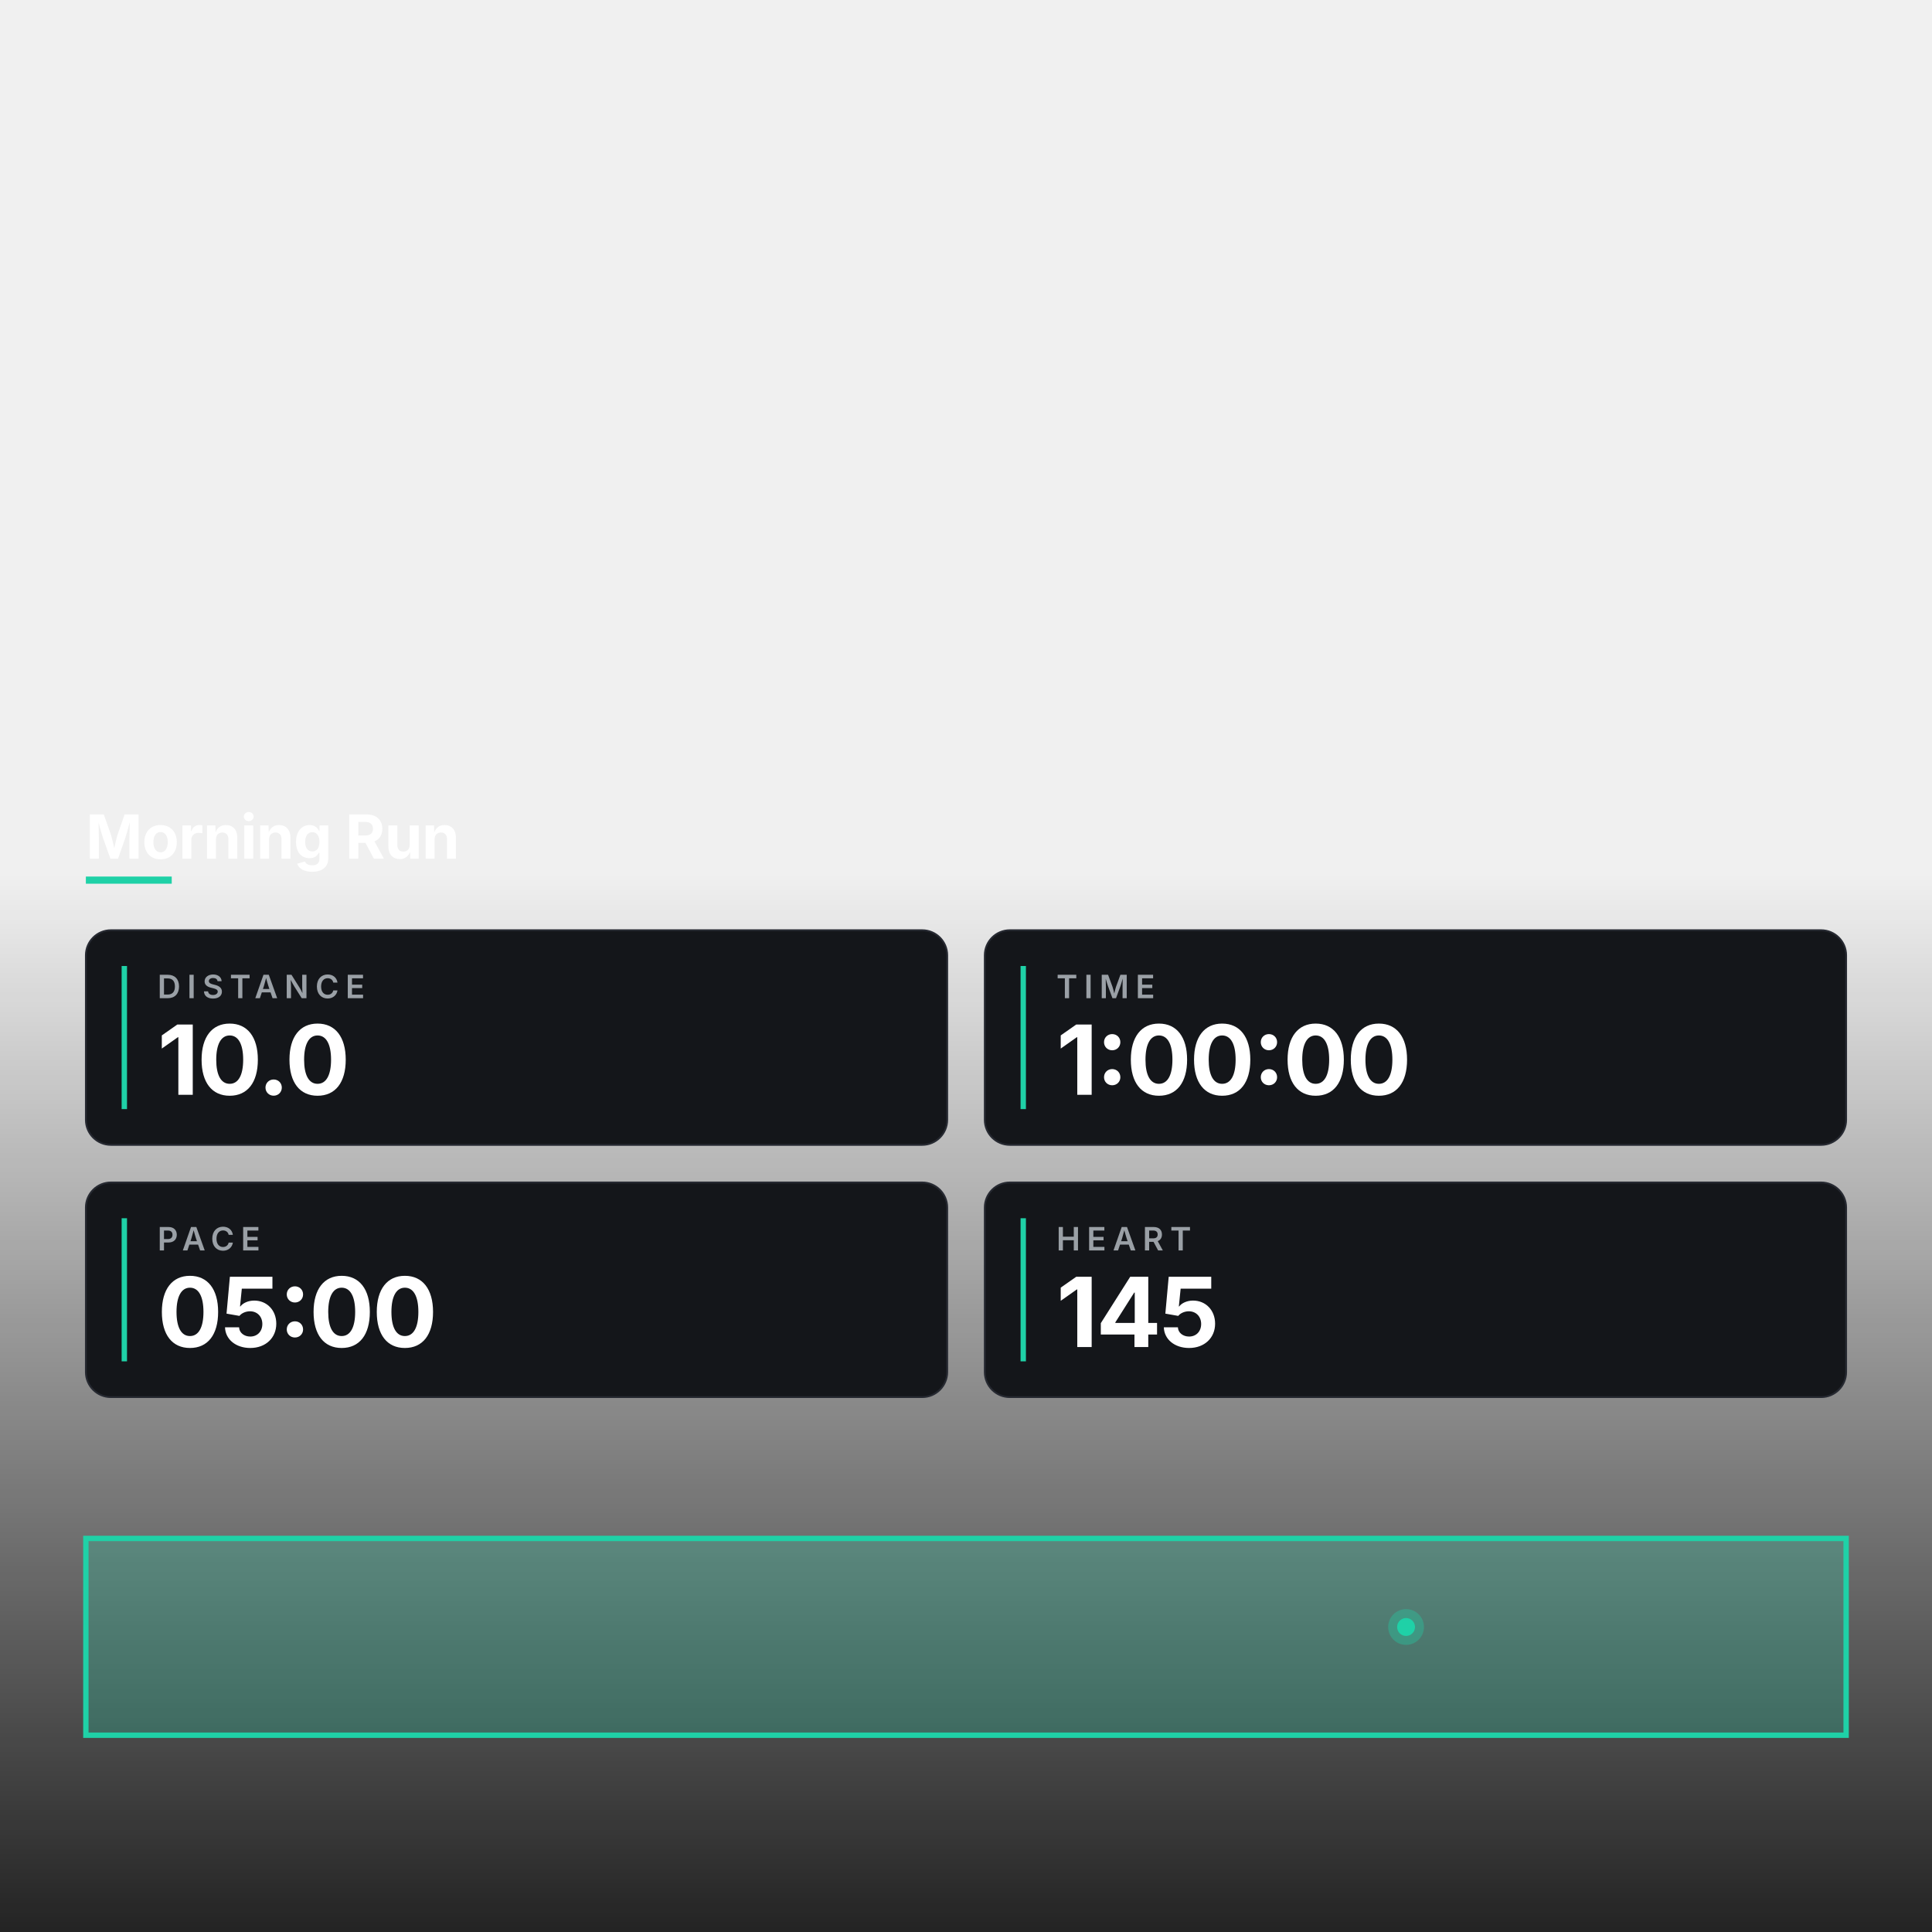
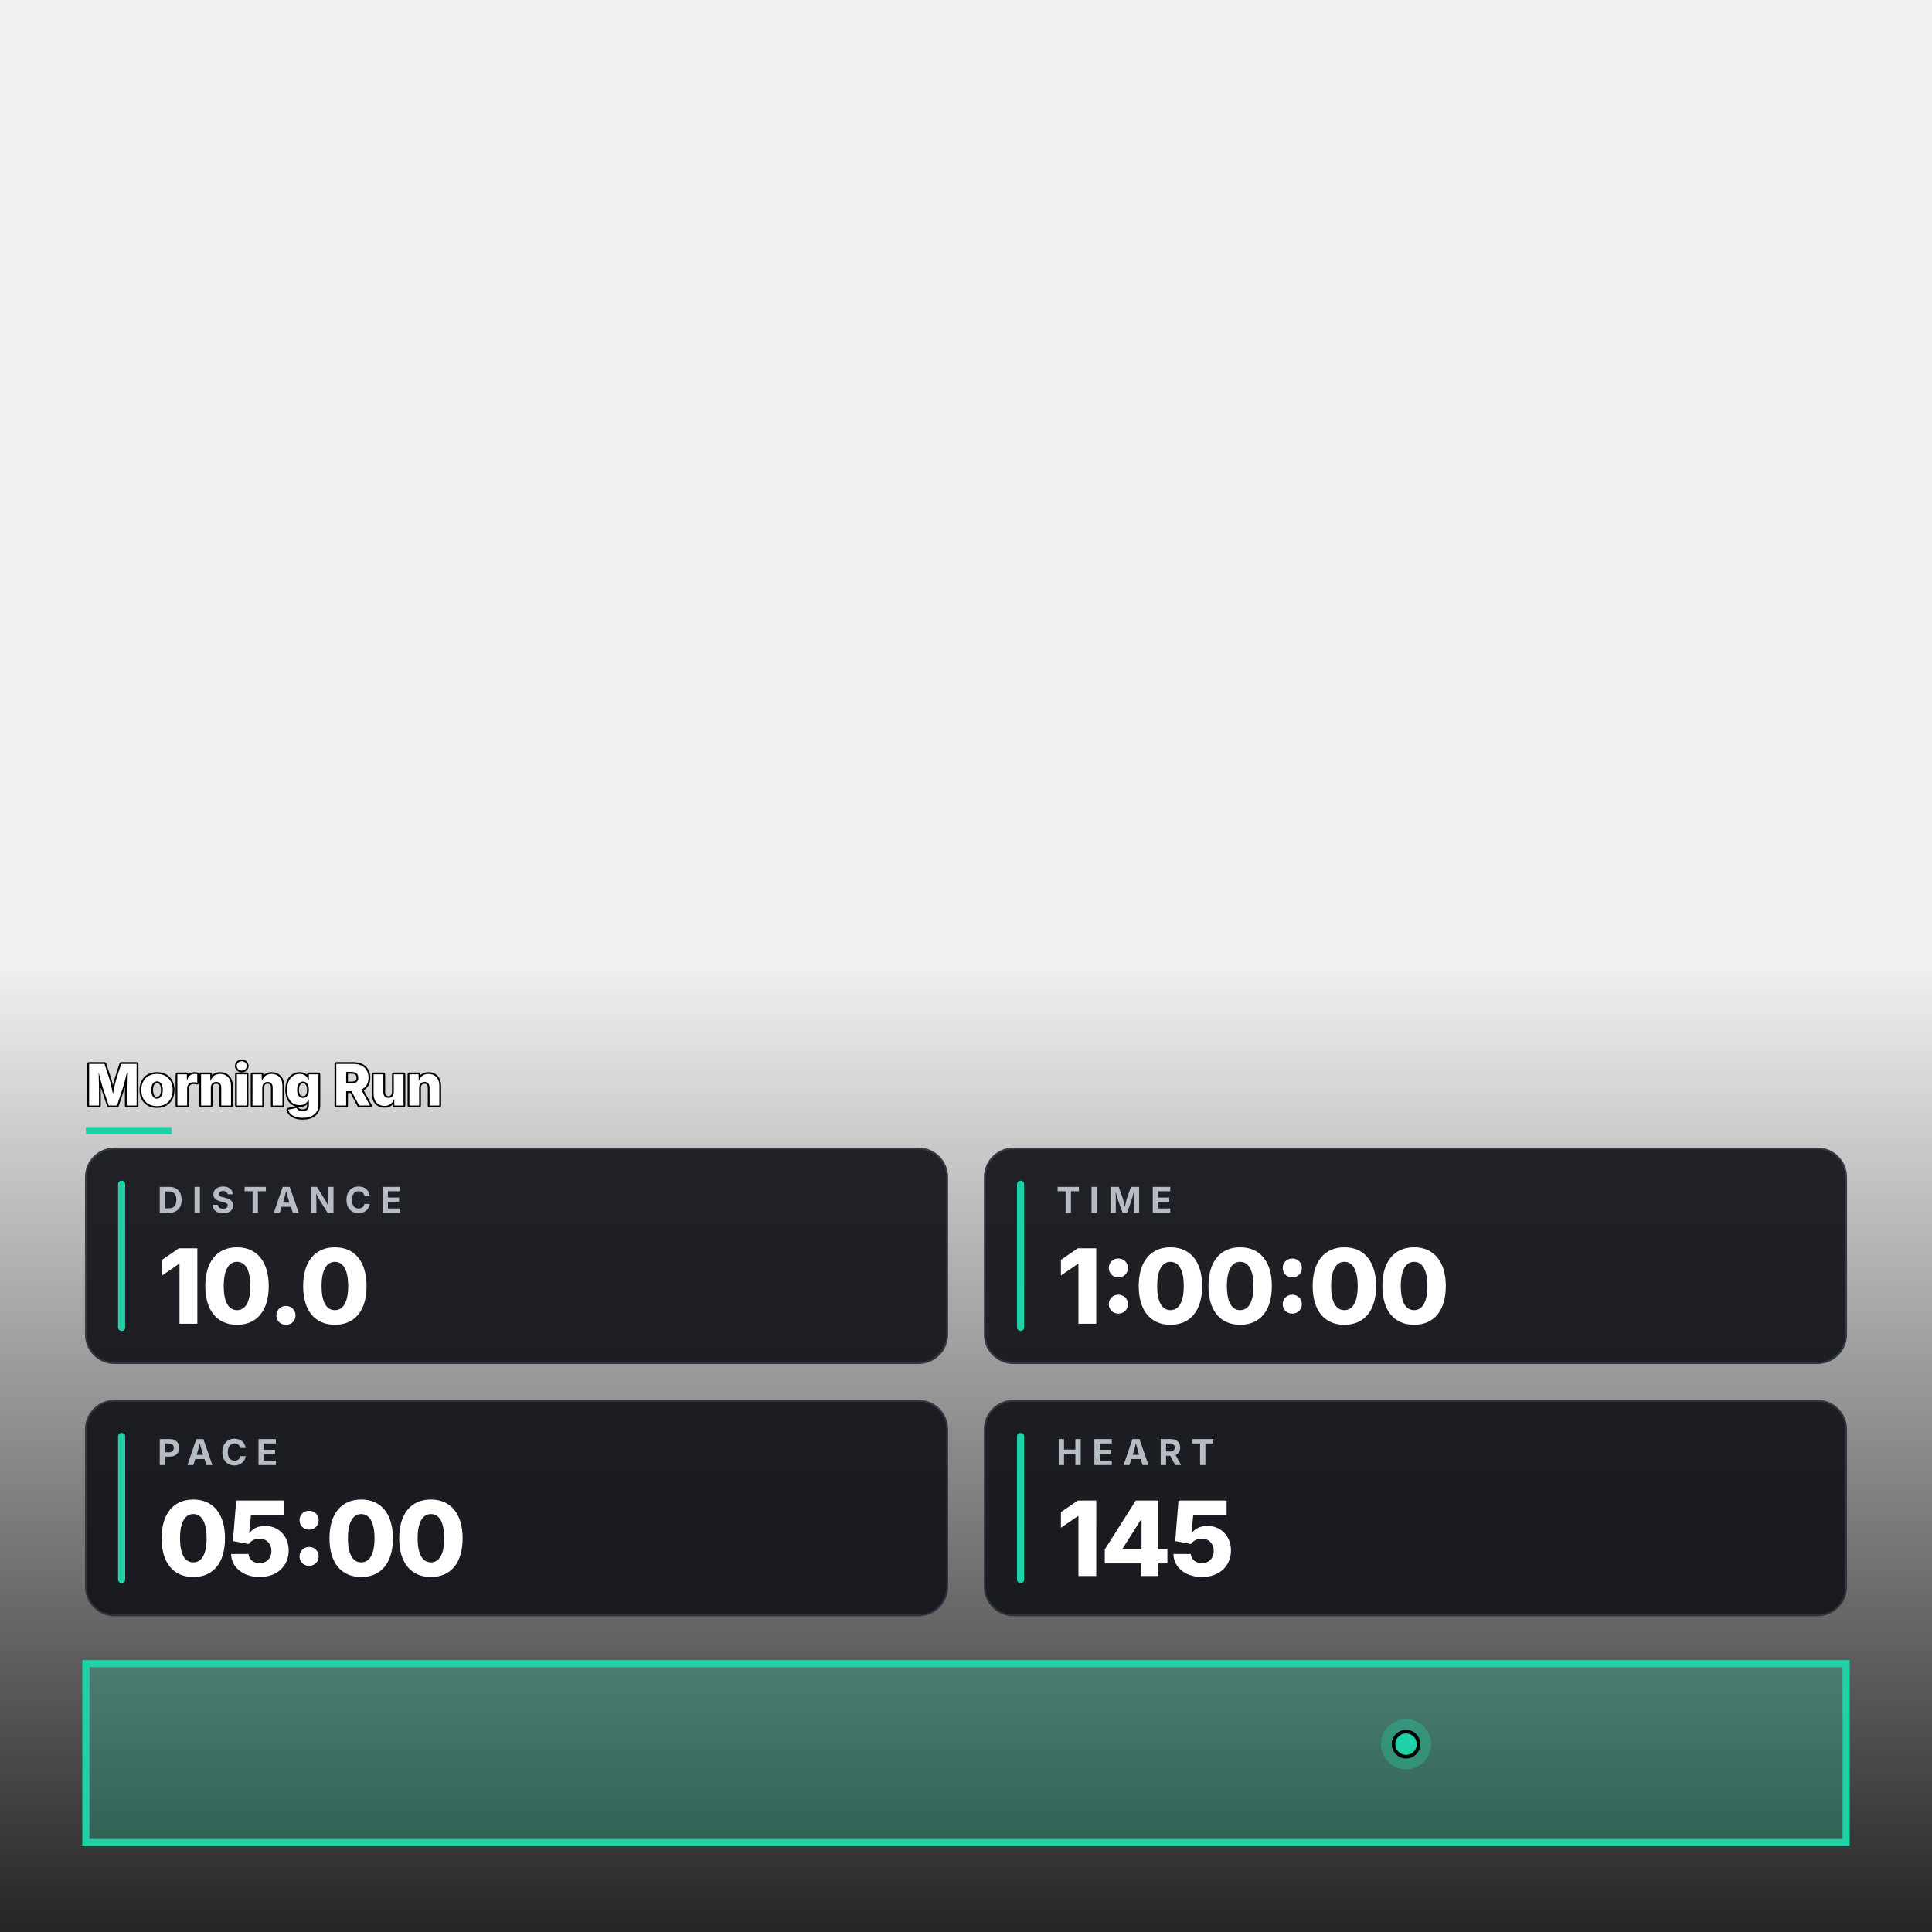
<svg xmlns="http://www.w3.org/2000/svg" width="1080" height="1080" viewBox="0 0 1080 1080" fill="none">
  <defs>
-     <linearGradient id="db_scrim" x1="0" y1="1" x2="0" y2="0">
+     <linearGradient id="dbsc" x1="0" y1="1" x2="0" y2="0">
      <stop offset="0" stop-color="#000000" stop-opacity="0.85" />
      <stop offset="1" stop-color="#000000" stop-opacity="0" />
    </linearGradient>
  </defs>
-   <rect x="0" y="486" width="1080" height="594" fill="url(#db_scrim)" />
-   <text id="title_text" x="48" y="480" fill="#FFFFFF" font-family="Inter" font-size="34" font-weight="700" text-anchor="start" letter-spacing="-0.01em">Morning Run</text>
-   <rect x="48" y="490" width="48" height="4" fill="#1FD1A7" opacity="1" />
-   <rect x="48.0" y="520" width="481.5" height="120" fill="#14161A" stroke="#262931" stroke-width="1" opacity="1" rx="14" />
-   <rect x="68.0" y="540" width="3" height="80" fill="#1FD1A7" opacity="1" />
-   <text id="metric_1_label" x="88.0" y="558" fill="#9AA0A6" font-family="Inter" font-size="18" font-weight="600" text-anchor="start" letter-spacing="0.2em">DISTANCE</text>
-   <text id="metric_1_value" x="88.0" y="612" fill="#FFFFFF" font-family="Inter" font-size="54" font-weight="700" text-anchor="start" letter-spacing="-0.02em">10.0</text>
-   <rect x="550.5" y="520" width="481.5" height="120" fill="#14161A" stroke="#262931" stroke-width="1" opacity="1" rx="14" />
-   <rect x="570.5" y="540" width="3" height="80" fill="#1FD1A7" opacity="1" />
-   <text id="metric_2_label" x="590.5" y="558" fill="#9AA0A6" font-family="Inter" font-size="18" font-weight="600" text-anchor="start" letter-spacing="0.2em">TIME</text>
-   <text id="metric_2_value" x="590.5" y="612" fill="#FFFFFF" font-family="Inter" font-size="54" font-weight="700" text-anchor="start" letter-spacing="-0.02em">1:00:00</text>
-   <rect x="48.0" y="661" width="481.5" height="120" fill="#14161A" stroke="#262931" stroke-width="1" opacity="1" rx="14" />
-   <rect x="68.0" y="681" width="3" height="80" fill="#1FD1A7" opacity="1" />
-   <text id="metric_3_label" x="88.0" y="699" fill="#9AA0A6" font-family="Inter" font-size="18" font-weight="600" text-anchor="start" letter-spacing="0.2em">PACE</text>
-   <text id="metric_3_value" x="88.0" y="753" fill="#FFFFFF" font-family="Inter" font-size="54" font-weight="700" text-anchor="start" letter-spacing="-0.02em">05:00</text>
-   <rect x="550.5" y="661" width="481.5" height="120" fill="#14161A" stroke="#262931" stroke-width="1" opacity="1" rx="14" />
-   <rect x="570.5" y="681" width="3" height="80" fill="#1FD1A7" opacity="1" />
-   <text id="metric_4_label" x="590.5" y="699" fill="#9AA0A6" font-family="Inter" font-size="18" font-weight="600" text-anchor="start" letter-spacing="0.2em">HEART</text>
-   <text id="metric_4_value" x="590.5" y="753" fill="#FFFFFF" font-family="Inter" font-size="54" font-weight="700" text-anchor="start" letter-spacing="-0.02em">145</text>
+   <rect x="0" y="540" width="1080" height="540" fill="url(#dbsc)" />
+   <text id="title_text" x="48" y="618" fill="#FFFFFF" stroke="#000000" stroke-width="2" stroke-linejoin="round" paint-order="stroke fill" font-family="Inter" font-size="32" font-weight="800" text-anchor="start" letter-spacing="-0.01em">Morning Run</text>
+   <rect x="48" y="630" width="48" height="4" fill="#1FD1A7" opacity="1" />
+   <rect x="48.0" y="642" width="481.5" height="120" fill="#12141A" stroke="#2A2F3A" stroke-width="1" opacity="0.92" rx="16" />
+   <rect x="66.0" y="660" width="4" height="84" fill="#1FD1A7" opacity="1" rx="2" />
+   <text id="metric_1_label" x="88.0" y="678" fill="#B5BCC4" font-family="Inter" font-size="20" font-weight="700" letter-spacing="0.25em">DISTANCE</text>
+   <text id="metric_1_value" x="88.0" y="740" fill="#FFFFFF" font-family="Inter" font-size="58" font-weight="800" letter-spacing="-0.02em">10.0</text>
+   <rect x="550.5" y="642" width="481.5" height="120" fill="#12141A" stroke="#2A2F3A" stroke-width="1" opacity="0.92" rx="16" />
+   <rect x="568.5" y="660" width="4" height="84" fill="#1FD1A7" opacity="1" rx="2" />
+   <text id="metric_2_label" x="590.5" y="678" fill="#B5BCC4" font-family="Inter" font-size="20" font-weight="700" letter-spacing="0.25em">TIME</text>
+   <text id="metric_2_value" x="590.5" y="740" fill="#FFFFFF" font-family="Inter" font-size="58" font-weight="800" letter-spacing="-0.02em">1:00:00</text>
+   <rect x="48.0" y="783" width="481.5" height="120" fill="#12141A" stroke="#2A2F3A" stroke-width="1" opacity="0.92" rx="16" />
+   <rect x="66.0" y="801" width="4" height="84" fill="#1FD1A7" opacity="1" rx="2" />
+   <text id="metric_3_label" x="88.0" y="819" fill="#B5BCC4" font-family="Inter" font-size="20" font-weight="700" letter-spacing="0.25em">PACE</text>
+   <text id="metric_3_value" x="88.0" y="881" fill="#FFFFFF" font-family="Inter" font-size="58" font-weight="800" letter-spacing="-0.02em">05:00</text>
+   <rect x="550.5" y="783" width="481.5" height="120" fill="#12141A" stroke="#2A2F3A" stroke-width="1" opacity="0.92" rx="16" />
+   <rect x="568.5" y="801" width="4" height="84" fill="#1FD1A7" opacity="1" rx="2" />
+   <text id="metric_4_label" x="590.5" y="819" fill="#B5BCC4" font-family="Inter" font-size="20" font-weight="700" letter-spacing="0.25em">HEART</text>
+   <text id="metric_4_value" x="590.5" y="881" fill="#FFFFFF" font-family="Inter" font-size="58" font-weight="800" letter-spacing="-0.02em">145</text>
  <g id="elevation_chart">
    <g id="area">
-       <rect x="48" y="860" width="984" height="110" fill="#1FD1A7" opacity="0.25" />
+       <rect x="48" y="930" width="984" height="100" fill="#1FD1A7" opacity="0.28" />
    </g>
    <g id="full_path">
-       <rect x="48" y="860" width="984" height="110" stroke="#FFFFFF" stroke-width="2" opacity="0.12" fill="none" />
+       <rect x="48" y="930" width="984" height="100" stroke="#FFFFFF" stroke-width="2" opacity="0.18" fill="none" />
    </g>
    <g id="line">
-       <rect x="48" y="860" width="984" height="110" stroke="#1FD1A7" stroke-width="3" fill="none" />
+       <rect x="48" y="930" width="984" height="100" stroke="#1FD1A7" stroke-width="4" fill="none" />
    </g>
    <g id="glow">
-       <ellipse cx="786.0" cy="909.5" rx="10" ry="10" fill="#1FD1A7" opacity="0.35" />
+       <ellipse cx="786.0" cy="975.0" rx="14" ry="14" fill="#1FD1A7" opacity="0.35" />
    </g>
    <g id="dot">
-       <ellipse cx="786.0" cy="909.5" rx="5" ry="5" fill="#1FD1A7" />
+       <ellipse cx="786.0" cy="975.0" rx="7" ry="7" fill="#1FD1A7" stroke="#000000" stroke-width="2" />
    </g>
  </g>
</svg>
